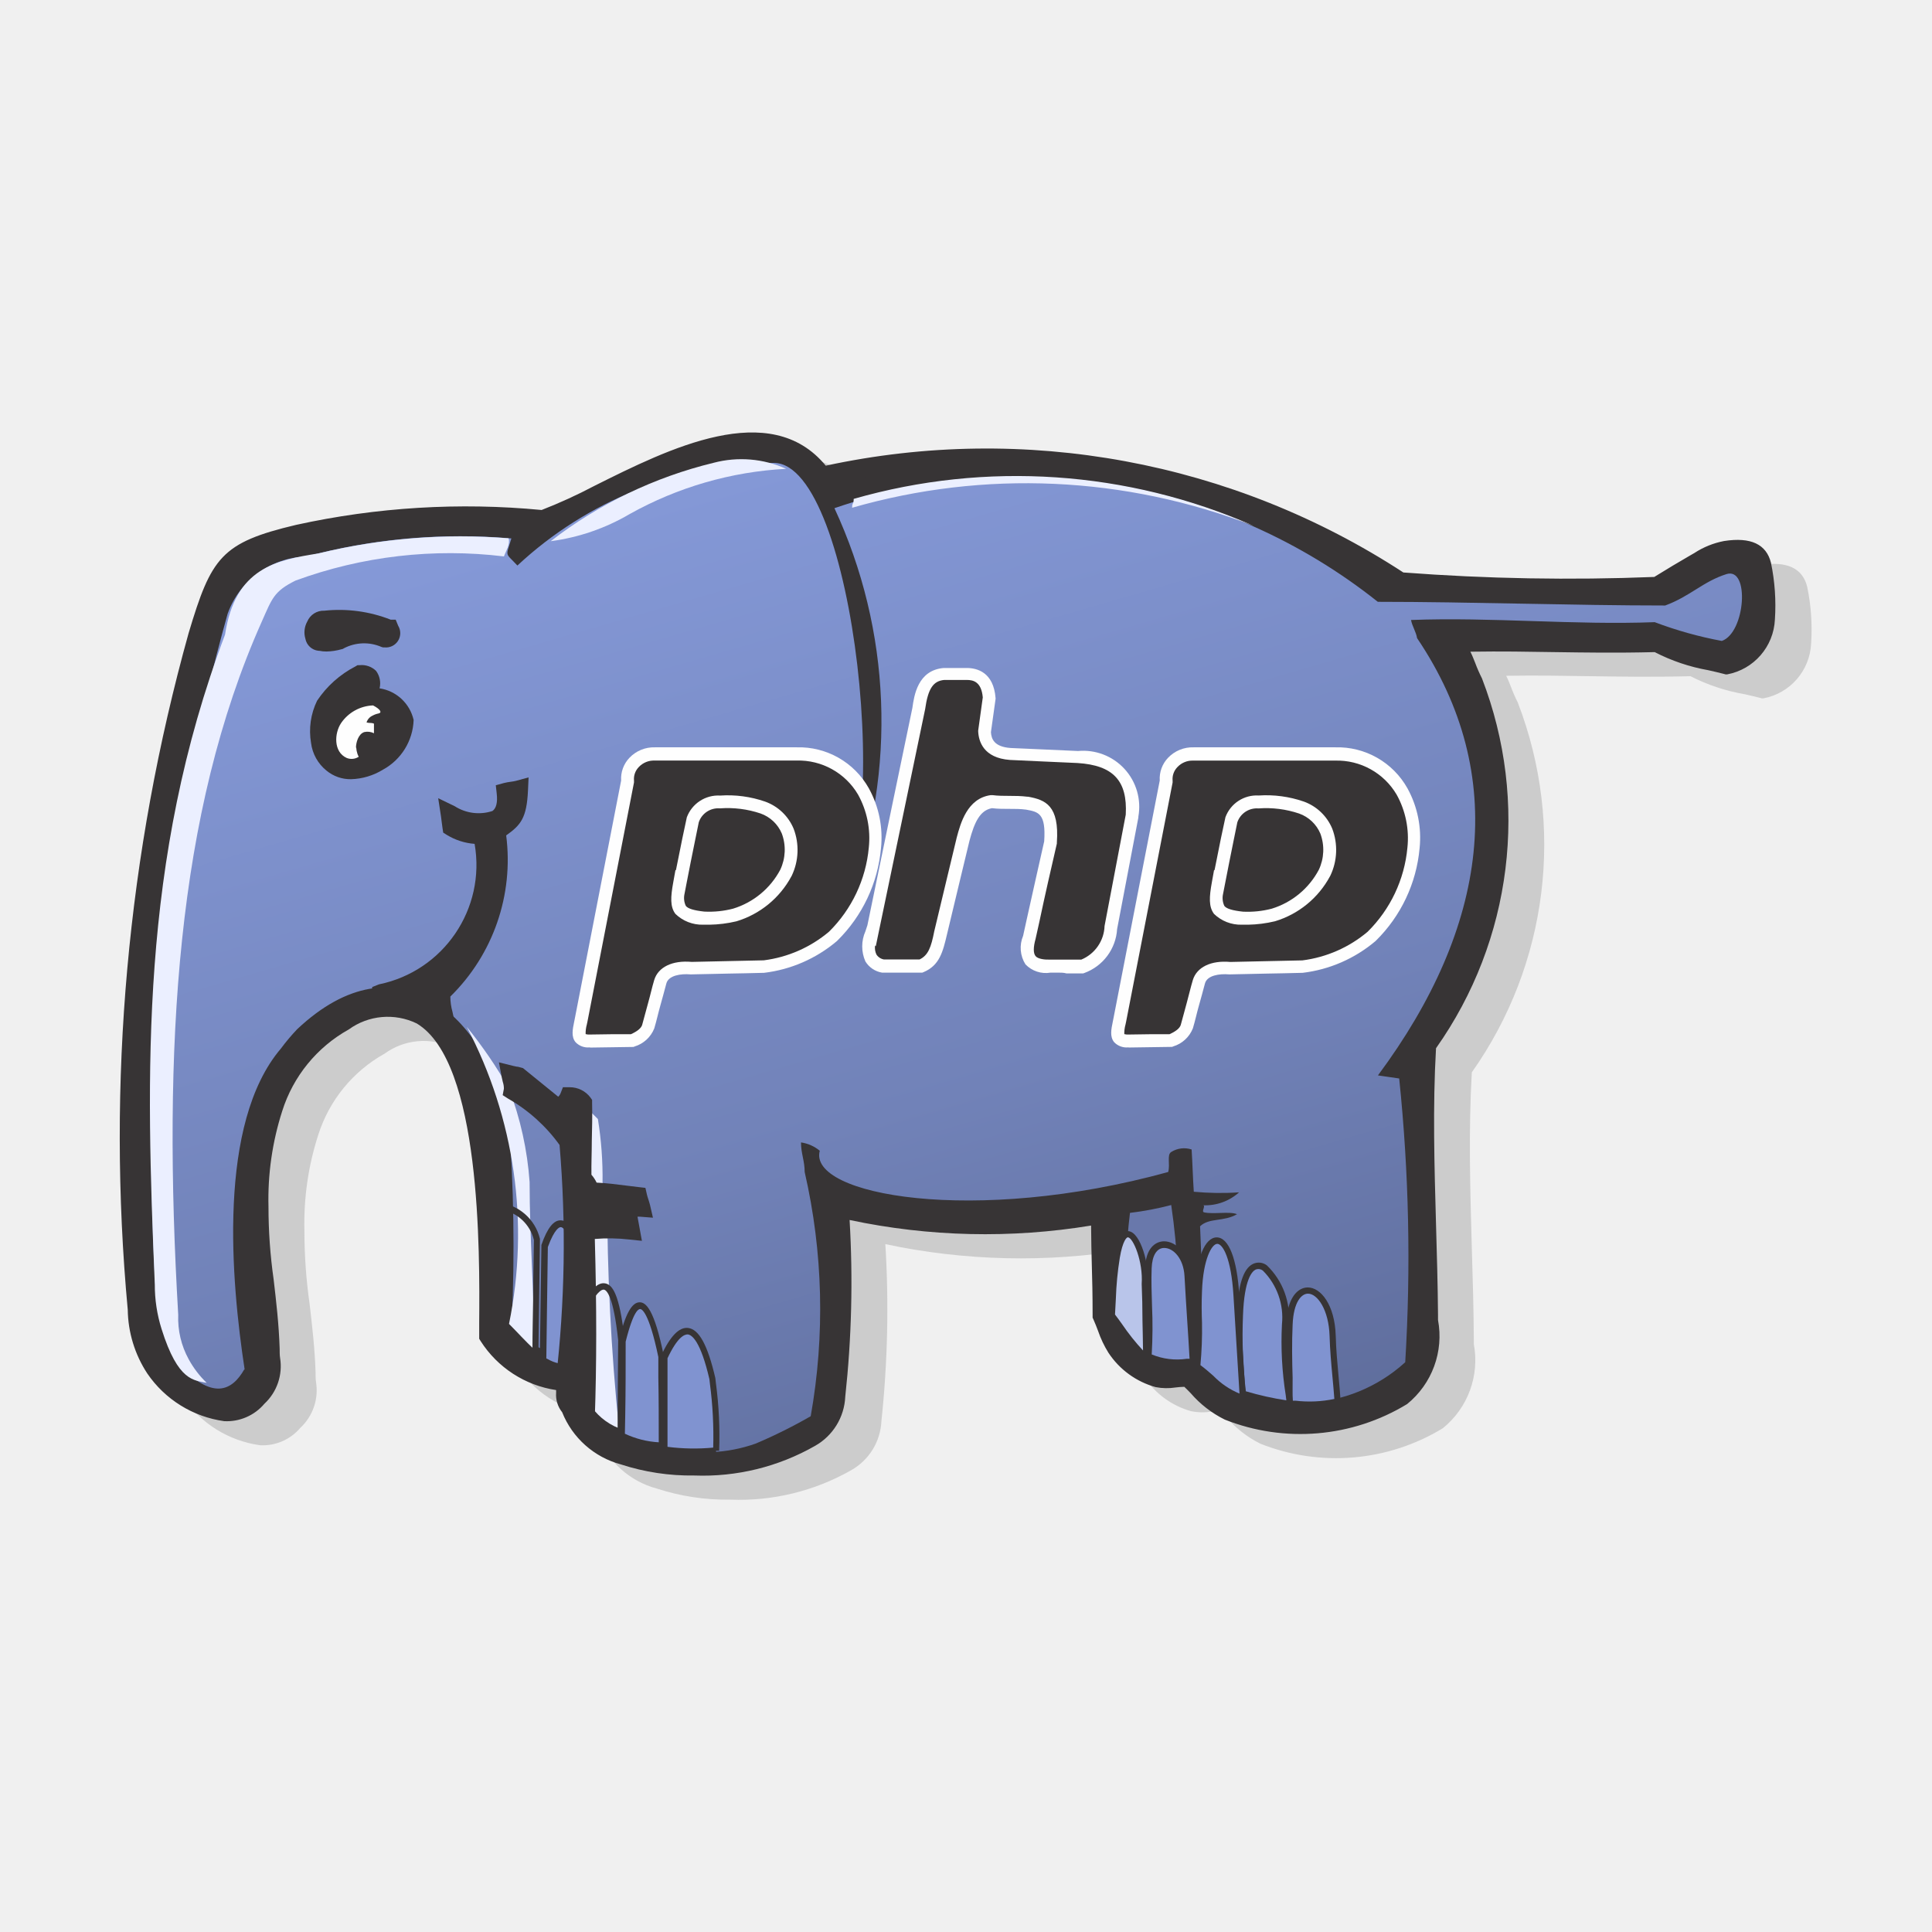
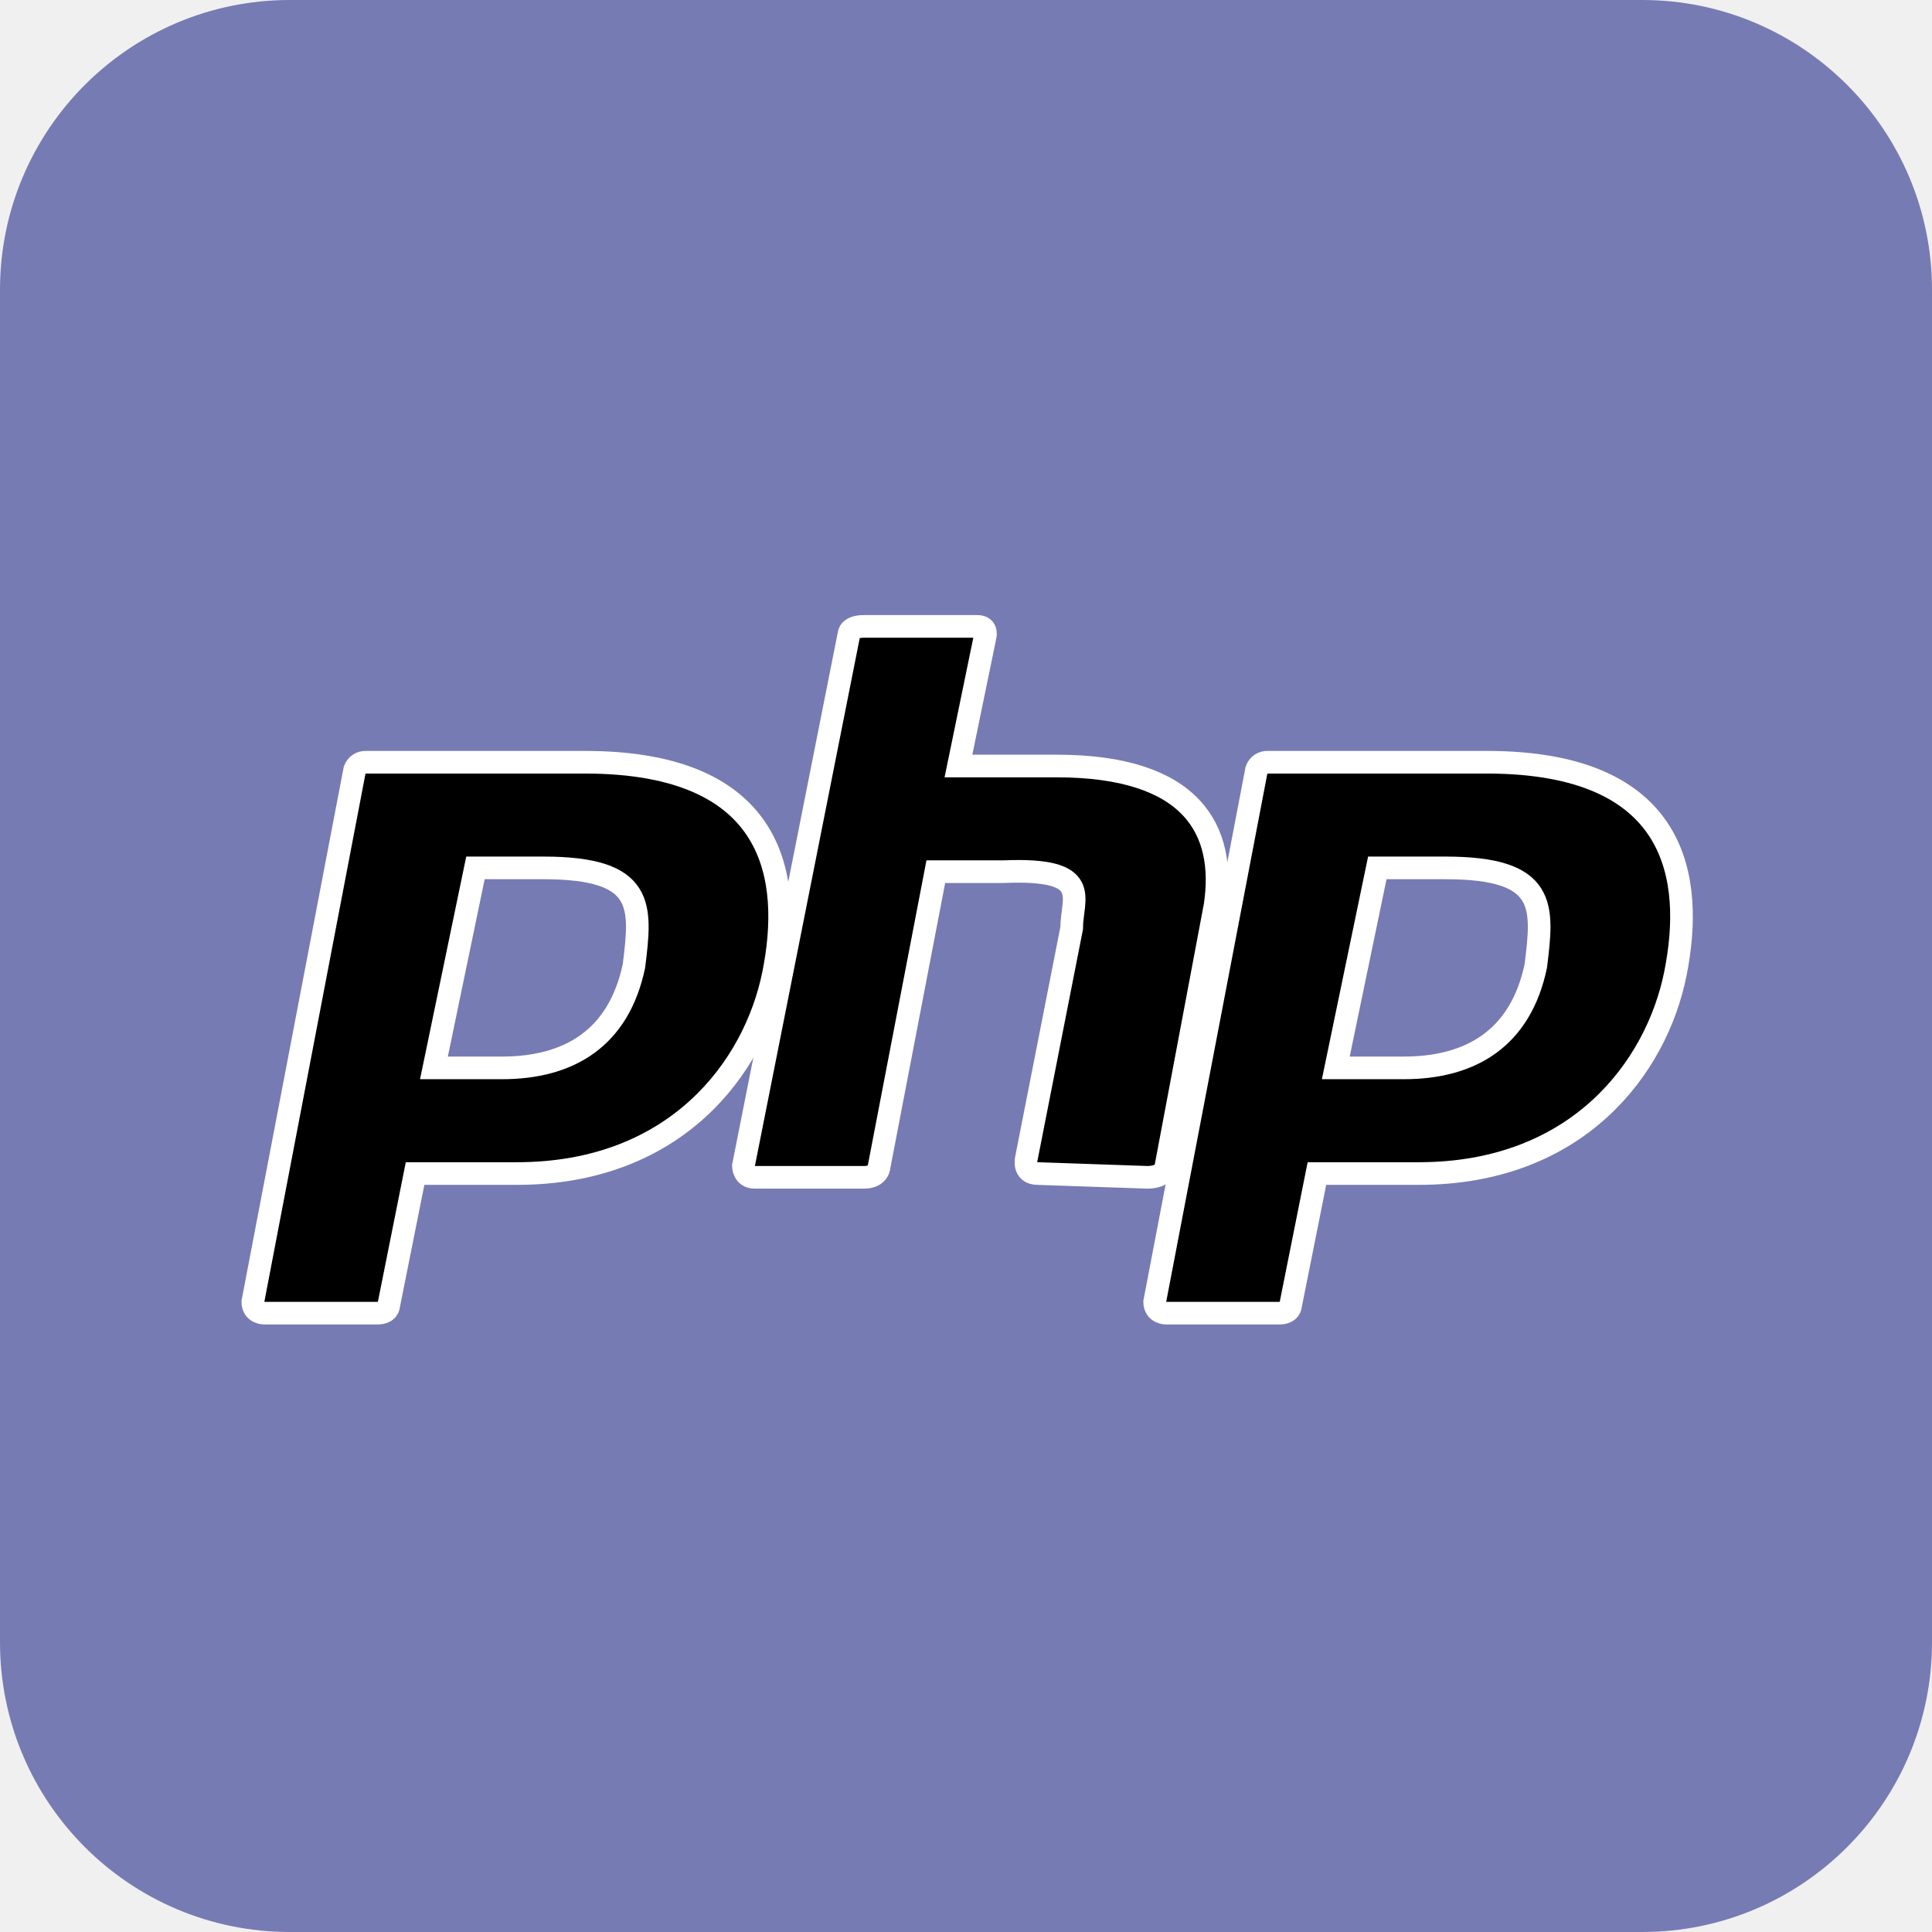
- <svg xmlns="http://www.w3.org/2000/svg" width="800px" height="800px" viewBox="0 0 32 32">
-   <defs>
-     <linearGradient id="a" x1="-134.514" y1="-206.113" x2="-134.455" y2="-206.235" gradientTransform="matrix(247.636, 0, 0, -153.765, 33318.948, -31686.704)" gradientUnits="userSpaceOnUse">
-       <stop offset="0" stop-color="#8a9fe0" />
-       <stop offset="0.588" stop-color="#7182b8" />
-       <stop offset="1" stop-color="#576490" />
-     </linearGradient>
-   </defs>
-   <path d="M14.486,20.381a17.345,17.345,0,0,1-.046,3.133.835.835,0,0,1-.439.709c-.831.617-3.616.765-3.963-.546-.128-.005-.026-.429-.148-.413a1.561,1.561,0,0,1-1.2-.735c.005-1.434.163-6.607-2.4-5.214a2.506,2.506,0,0,0-1.168,1.429,4.91,4.91,0,0,0-.24,1.643c-.02.714.158,1.495.184,2.352.01.383.071.48-.214.806-.459.525-1.26.082-1.693-.495a1.893,1.893,0,0,1-.291-.969,31.065,31.065,0,0,1,1-11.148c.367-1.23.495-1.408,1.663-1.684a12.948,12.948,0,0,1,4.05-.24c1.051-.342,3.545-2.194,4.621-.724a12.527,12.527,0,0,1,9.579,1.75,37.083,37.083,0,0,0,4.259.077c.2-.128.434-.265.638-.383a1.381,1.381,0,0,1,.495-.209c.23-.036.53-.046.6.24a3.292,3.292,0,0,1,.061.893.808.808,0,0,1-.643.76,4.02,4.02,0,0,1-1.148-.372c-1.3.036-2.1-.036-3.4,0,.209.224.2.372.352.668a6.381,6.381,0,0,1-.775,5.979c-.092,1.49.02,2.995.031,4.49.005.515.041,1.005-.444,1.347a3.263,3.263,0,0,1-2.867.24,2.523,2.523,0,0,1-.668-.556,2.807,2.807,0,0,1-.5.01,1.213,1.213,0,0,1-.689-.505,3.606,3.606,0,0,1-.235-.525c0-.7-.026-.974-.026-1.673a10.67,10.67,0,0,1-4.346-.122Z" style="fill:#ccc" />
-   <path d="M12.095,24.839a3.748,3.748,0,0,1-1.217-.184,1.452,1.452,0,0,1-.972-.864.46.46,0,0,1-.1-.322l0-.045a1.8,1.8,0,0,1-1.25-.811l-.024-.039,0-.26c.009-1.182.032-4.323-1.034-4.962a1.1,1.1,0,0,0-1.128.1,2.356,2.356,0,0,0-1.1,1.349,4.783,4.783,0,0,0-.228,1.588,8.525,8.525,0,0,0,.085,1.2c.043.366.087.746.1,1.145,0,.059,0,.11.007.156a.849.849,0,0,1-.26.76.817.817,0,0,1-.665.288,1.849,1.849,0,0,1-1.276-.792,1.973,1.973,0,0,1-.322-1.053A31.068,31.068,0,0,1,3.719,10.887c.375-1.255.54-1.5,1.779-1.793a13.117,13.117,0,0,1,4.068-.247,8.378,8.378,0,0,0,.875-.4c1.232-.616,2.91-1.453,3.831-.334a12.633,12.633,0,0,1,9.567,1.768A36.054,36.054,0,0,0,28,9.953c.2-.123.412-.251.606-.363l.056-.032a1.366,1.366,0,0,1,.494-.2c.444-.069.7.053.777.361a3.477,3.477,0,0,1,.065.939.97.97,0,0,1-.791.909l-.026,0-.025-.007c-.085-.022-.171-.042-.26-.062A3.127,3.127,0,0,1,28,11.2c-.633.016-1.155.007-1.659,0-.433-.007-.878-.015-1.394-.007.032.063.055.124.08.186a2.467,2.467,0,0,0,.112.256,6.533,6.533,0,0,1-.761,6.126c-.056.966-.027,1.957,0,2.916.015.491.03,1,.033,1.5v.086a1.448,1.448,0,0,1-.513,1.393,3.4,3.4,0,0,1-3.02.257,1.8,1.8,0,0,1-.564-.437c-.035-.036-.07-.072-.106-.106-.049,0-.1.006-.145.011a.952.952,0,0,1-.33-.006,1.375,1.375,0,0,1-.783-.571,1.779,1.779,0,0,1-.171-.361c-.023-.061-.047-.123-.076-.188l-.014-.031v-.034c0-.347-.006-.594-.013-.832-.005-.2-.01-.4-.012-.659a10.815,10.815,0,0,1-4-.092,17.55,17.55,0,0,1-.065,2.931.984.984,0,0,1-.5.813A3.748,3.748,0,0,1,12.095,24.839Zm-1.969-1.318h.036l.03.114a1.106,1.106,0,0,0,.791.718,3.912,3.912,0,0,0,2.922-.259.687.687,0,0,0,.375-.6,17.157,17.157,0,0,0,.055-2.976l-.085-.024L14.6,19.8l.041.463a10.678,10.678,0,0,0,4.169.088l.181-.024v.182c0,.347.006.594.013.832s.012.473.013.807c.025.059.047.116.069.171a1.524,1.524,0,0,0,.139.3,1.057,1.057,0,0,0,.6.44.729.729,0,0,0,.216,0,1.888,1.888,0,0,1,.244-.013l.06,0,.044.041c.054.05.108.105.162.16a1.537,1.537,0,0,0,.46.366,3.1,3.1,0,0,0,2.712-.224c.388-.274.383-.65.377-1.127v-.087c0-.5-.018-1-.033-1.492-.029-.987-.059-2.008,0-3.009l0-.066.05-.044a6.184,6.184,0,0,0,.739-5.785,2.755,2.755,0,0,1-.126-.287.911.911,0,0,0-.2-.346l-.241-.259.353-.01c.654-.018,1.188-.009,1.706,0s1.045.018,1.691,0h.047l.04.025a2.716,2.716,0,0,0,.835.289c.082.019.163.037.242.057a.671.671,0,0,0,.471-.609,3.141,3.141,0,0,0-.058-.847c-.014-.061-.041-.176-.416-.117a1.065,1.065,0,0,0-.384.158l-.056.032c-.2.114-.429.253-.631.379l-.037.023h-.043a36.326,36.326,0,0,1-4.278-.077l-.042,0-.035-.024a12.347,12.347,0,0,0-9.461-1.725l-.1.018-.059-.08c-.747-1.02-2.334-.227-3.493.352a7.889,7.889,0,0,1-.95.43l-.032.01-.033,0a12.792,12.792,0,0,0-4,.236c-1.121.264-1.2.4-1.547,1.574a30.75,30.75,0,0,0-1,11.09,1.683,1.683,0,0,0,.258.884,1.551,1.551,0,0,0,1.033.666.5.5,0,0,0,.413-.179.552.552,0,0,0,.182-.532c0-.049-.006-.1-.007-.164-.011-.386-.055-.758-.1-1.118a8.754,8.754,0,0,1-.087-1.243,5.022,5.022,0,0,1,.251-1.7,2.67,2.67,0,0,1,1.24-1.509,1.4,1.4,0,0,1,1.444-.1c1.223.733,1.2,3.89,1.19,5.238v.167a1.4,1.4,0,0,0,1.028.622.2.2,0,0,1,.15.045.4.4,0,0,1,.1.3C10.123,23.471,10.124,23.5,10.126,23.521Zm-.216-.1h0Z" style="fill:#ccc" />
-   <path d="M13.891,19.981a17.345,17.345,0,0,1-.046,3.133.835.835,0,0,1-.439.709c-.831.617-3.616.765-3.963-.546-.128-.005-.026-.429-.148-.413a1.561,1.561,0,0,1-1.2-.735c.005-1.434.163-6.607-2.4-5.214a2.506,2.506,0,0,0-1.168,1.429,4.91,4.91,0,0,0-.24,1.643c-.02.714.158,1.495.184,2.352.01.383.071.48-.214.806-.459.525-1.26.082-1.693-.495a1.893,1.893,0,0,1-.291-.969,31.065,31.065,0,0,1,1-11.148c.367-1.23.495-1.408,1.663-1.684a12.948,12.948,0,0,1,4.05-.24c1.051-.342,3.545-2.194,4.621-.724a12.527,12.527,0,0,1,9.579,1.75,37.083,37.083,0,0,0,4.259.077c.2-.128.434-.265.638-.383a1.381,1.381,0,0,1,.495-.209c.23-.036.53-.046.6.24a3.292,3.292,0,0,1,.061.893.808.808,0,0,1-.643.76,4.02,4.02,0,0,1-1.148-.372c-1.3.036-2.1-.036-3.4,0,.209.224.2.372.352.668a6.381,6.381,0,0,1-.775,5.979c-.092,1.49.02,2.995.031,4.49.005.515.041,1.005-.444,1.347a3.263,3.263,0,0,1-2.867.24,2.523,2.523,0,0,1-.668-.556,2.807,2.807,0,0,1-.5.01,1.213,1.213,0,0,1-.689-.505,3.606,3.606,0,0,1-.235-.525c0-.7-.026-.974-.026-1.673a10.67,10.67,0,0,1-4.346-.122Z" style="fill:#373435" />
-   <path d="M11.5,24.439a3.748,3.748,0,0,1-1.217-.184,1.452,1.452,0,0,1-.972-.864.46.46,0,0,1-.1-.322l0-.045a1.8,1.8,0,0,1-1.25-.811l-.024-.039,0-.26c.009-1.182.032-4.323-1.034-4.962a1.1,1.1,0,0,0-1.128.1,2.356,2.356,0,0,0-1.1,1.349,4.783,4.783,0,0,0-.228,1.588,8.522,8.522,0,0,0,.085,1.2c.043.367.087.746.1,1.146,0,.059,0,.11.007.156a.849.849,0,0,1-.26.76.816.816,0,0,1-.665.288,1.849,1.849,0,0,1-1.276-.792,1.974,1.974,0,0,1-.322-1.053A31.068,31.068,0,0,1,3.124,10.487c.375-1.255.54-1.5,1.779-1.793a13.115,13.115,0,0,1,4.068-.247,8.378,8.378,0,0,0,.875-.4c1.232-.616,2.91-1.454,3.831-.334a12.634,12.634,0,0,1,9.567,1.769,36.037,36.037,0,0,0,4.156.074c.195-.121.413-.252.606-.363l.056-.032a1.366,1.366,0,0,1,.494-.2c.444-.069.7.053.777.361a3.476,3.476,0,0,1,.065.939.97.97,0,0,1-.791.909l-.026,0-.025-.007c-.085-.022-.171-.042-.26-.062a3.127,3.127,0,0,1-.889-.3c-.633.016-1.155.007-1.659,0-.433-.007-.878-.015-1.394-.007.032.063.055.124.08.186a2.467,2.467,0,0,0,.112.256,6.534,6.534,0,0,1-.761,6.126c-.056.966-.027,1.957,0,2.915.014.492.029,1,.033,1.5v.086a1.448,1.448,0,0,1-.512,1.393,3.4,3.4,0,0,1-3.02.257,1.8,1.8,0,0,1-.564-.437c-.035-.036-.07-.072-.106-.106-.049,0-.1.006-.145.011a.95.95,0,0,1-.33-.006,1.375,1.375,0,0,1-.783-.571,1.769,1.769,0,0,1-.171-.361c-.023-.061-.047-.123-.076-.188l-.014-.031v-.034c0-.347-.006-.594-.013-.832-.005-.2-.011-.4-.012-.659a10.817,10.817,0,0,1-4-.092A17.56,17.56,0,0,1,14,23.135a.984.984,0,0,1-.5.813A3.748,3.748,0,0,1,11.5,24.439ZM9.531,23.121h.036l.03.114a1.106,1.106,0,0,0,.791.718,3.911,3.911,0,0,0,2.922-.259.687.687,0,0,0,.375-.6,17.162,17.162,0,0,0,.055-2.976l-.085-.024L14,19.405l.041.463a10.679,10.679,0,0,0,4.169.088l.181-.024v.182c0,.347.006.594.013.832s.012.473.013.807c.025.059.047.116.069.172a1.514,1.514,0,0,0,.139.3,1.057,1.057,0,0,0,.6.44.722.722,0,0,0,.216,0,1.888,1.888,0,0,1,.244-.013l.06,0,.044.041c.054.05.108.1.162.16a1.539,1.539,0,0,0,.46.366,3.1,3.1,0,0,0,2.712-.224c.388-.274.383-.65.377-1.127v-.087c0-.5-.018-1-.033-1.493-.029-.987-.059-2.007,0-3.008l0-.066.05-.044a6.185,6.185,0,0,0,.739-5.785,2.755,2.755,0,0,1-.126-.287.911.911,0,0,0-.2-.346l-.241-.259.353-.01c.654-.018,1.188-.009,1.706,0s1.045.018,1.691,0h.047l.04.025a2.716,2.716,0,0,0,.835.289c.082.019.163.037.242.057a.671.671,0,0,0,.471-.609,3.144,3.144,0,0,0-.058-.847c-.014-.061-.041-.175-.416-.117a1.064,1.064,0,0,0-.384.158l-.057.032c-.2.115-.431.254-.631.379L27.5,9.87h-.043a36.353,36.353,0,0,1-4.278-.077l-.042,0L23.1,9.767a12.347,12.347,0,0,0-9.461-1.725l-.1.018-.059-.08c-.747-1.02-2.334-.227-3.493.352a7.889,7.889,0,0,1-.95.43l-.032.01-.033,0a12.788,12.788,0,0,0-4,.236c-1.121.264-1.2.4-1.547,1.574a30.75,30.75,0,0,0-1,11.09,1.683,1.683,0,0,0,.258.884,1.551,1.551,0,0,0,1.033.666.493.493,0,0,0,.413-.179.552.552,0,0,0,.182-.532c0-.049-.006-.1-.007-.164-.011-.386-.055-.758-.1-1.118a8.743,8.743,0,0,1-.087-1.243,5.022,5.022,0,0,1,.251-1.7,2.67,2.67,0,0,1,1.24-1.509,1.4,1.4,0,0,1,1.444-.1c1.223.733,1.2,3.89,1.19,5.238v.167A1.4,1.4,0,0,0,9.28,22.7a.2.2,0,0,1,.15.045.4.4,0,0,1,.1.3C9.528,23.071,9.529,23.1,9.531,23.121Zm-.216-.1h0Z" style="fill:#373435" />
-   <path d="M18.572,19.946a4.782,4.782,0,0,0,.946-.189,11.582,11.582,0,0,1,.137,2.749,1.177,1.177,0,0,1-1.134-.663A8.774,8.774,0,0,1,18.572,19.946Z" style="fill:#6978ab" />
-   <path d="M19.622,22.666a1.33,1.33,0,0,1-1.242-.749l-.015-.028,0-.032a8.978,8.978,0,0,1,.052-1.932l.016-.124.124-.014a4.7,4.7,0,0,0,.915-.182l.164-.053.04.168a10.177,10.177,0,0,1,.147,2.484l-.008.459-.154,0Zm-.944-.87a1,1,0,0,0,.821.545l0-.144a10.985,10.985,0,0,0-.1-2.238,5.036,5.036,0,0,1-.683.13A8.609,8.609,0,0,0,18.677,21.8Z" style="fill:#373435" />
-   <path d="M4.052,22.683c-.225-1.474-.454-4.075.6-5.315a3.452,3.452,0,0,1,.27-.321c1.663-1.566,3.112-.219,3.505,1.515a27.314,27.314,0,0,1,.051,3.295,1.109,1.109,0,0,0,1.051.6c.153.316.112.551.286.76a2.5,2.5,0,0,0,2.7.694,8.441,8.441,0,0,0,.913-.454,10.14,10.14,0,0,0-.1-4.045c0-.184-.061-.306-.061-.49a.626.626,0,0,1,.311.138c-.2.734,2.556,1.239,5.771.352.036-.128-.026-.286.051-.332a.4.4,0,0,1,.337-.041c.015.235.02.464.036.7a4.654,4.654,0,0,0,.75.01.838.838,0,0,1-.6.214c.056,0-.031.107.02.117.148.036.429-.02.546.031-.219.128-.464.056-.612.2.036.78.056,1.617.087,2.4a2.591,2.591,0,0,0,3.311-.148,28.633,28.633,0,0,0-.1-4.7c-.117-.015-.235-.036-.352-.051,1.827-2.458,2.179-4.973.648-7.243-.015-.1-.082-.2-.1-.3,1.332-.051,2.7.087,4.036.036a6.478,6.478,0,0,0,1.112.311c.393-.138.464-1.229.077-1.107s-.6.367-1.015.52c-1.531,0-3.23-.061-4.76-.061a9.5,9.5,0,0,0-9-1.551,8.371,8.371,0,0,1,.26,6.427c-.087.286-1.408,1.122-.327.209,1.092-.928.408-7.375-.934-7.386a6.327,6.327,0,0,0-4.25,1.7c-.209-.224-.194-.133-.1-.449a9.863,9.863,0,0,0-3.4.3,1.428,1.428,0,0,0-1.3.949,33.949,33.949,0,0,0-1.2,11.094,4.574,4.574,0,0,0,.352,1.3c.6.658.924.469,1.123.122Z" style="fill:url(#a)" />
-   <path d="M6.446,10.422a2.187,2.187,0,0,0-1.063-.149.144.144,0,0,0-.153.1.2.2,0,0,0-.02.154c.031.087.036.082.112.1a.648.648,0,0,0,.3-.026.883.883,0,0,1,.746-.036c.112-.005.123-.051.087-.139Z" style="fill:#373435" />
-   <path d="M5.406,10.791a.566.566,0,0,1-.118-.012l-.013,0a.246.246,0,0,1-.217-.2.367.367,0,0,1,.031-.284.294.294,0,0,1,.283-.18,2.335,2.335,0,0,1,1.1.149h.082l.041.1a.237.237,0,0,1-.227.359H6.344l-.027-.008a.722.722,0,0,0-.62.022l-.018.011-.02.005A.989.989,0,0,1,5.406,10.791Zm-.044-.323a.5.5,0,0,0,.2-.02l.054-.027c-.07,0-.141,0-.213.011H5.377l-.006.012A.075.075,0,0,0,5.362,10.468Z" style="fill:#373435" />
-   <path d="M5.622,11.687a.549.549,0,0,1,.507-.311c.02-.128,0-.2-.164-.2a1.535,1.535,0,0,0-.578.51,1.051,1.051,0,0,0-.077.6.538.538,0,0,0,.2.352.666.666,0,0,0,.752-.031c.358-.209.716-.806.087-1.031a.963.963,0,0,0-.732.153c-.01.005-.015-.015,0-.041Z" style="fill:#373435" />
-   <path d="M5.816,12.906a.622.622,0,0,1-.408-.142.7.7,0,0,1-.256-.458,1.154,1.154,0,0,1,.1-.7,1.7,1.7,0,0,1,.635-.568l.035-.021H5.96a.338.338,0,0,1,.269.095.348.348,0,0,1,.058.289h0a.683.683,0,0,1,.564.524.975.975,0,0,1-.508.823A1.067,1.067,0,0,1,5.816,12.906ZM5.493,11.84a1.082,1.082,0,0,0-.024.432.38.38,0,0,0,.145.248c.193.161.506-.011.567-.047a.674.674,0,0,0,.352-.518c-.009-.1-.089-.172-.237-.225a.824.824,0,0,0-.593.138l-.013.007-.107.054-.088-.089Z" style="fill:#373435" />
-   <path d="M5.9,12.381a.4.4,0,0,0,.021.107.211.211,0,0,0,.021.046.215.215,0,0,1-.2.02c-.221-.1-.205-.41-.092-.578a.671.671,0,0,1,.529-.292c.118.061.154.118.092.133a.337.337,0,0,0-.1.036.183.183,0,0,0-.1.113c.051.015.077,0,.123.02v.159a.24.24,0,0,0-.159-.02c-.1.031-.139.174-.139.261Z" style="fill:#fefefe" />
-   <path d="M6.323,16.459A2.19,2.19,0,0,0,8,13.834a1.1,1.1,0,0,1-.511-.138c-.01-.066-.015-.133-.026-.2.414.2,1,.26.924-.373.056-.015.143-.02.2-.036-.02.444-.1.485-.373.674a3.01,3.01,0,0,1-.9,2.666.881.881,0,0,0,.036.414,1.233,1.233,0,0,0-1.026-.373Z" style="fill:#373435" />
-   <path d="M7.632,17.391l-.4-.442a1.081,1.081,0,0,0-.906-.32l-.162,0v-.28l.113-.045a2.02,2.02,0,0,0,1.584-2.327,1.028,1.028,0,0,1-.458-.147l-.062-.039L7.33,13.72c-.005-.035-.01-.07-.014-.105s-.007-.062-.012-.094l-.046-.3.273.132a.734.734,0,0,0,.625.08c.064-.045.088-.143.071-.291l-.015-.136.132-.036a.994.994,0,0,1,.119-.022.721.721,0,0,0,.08-.014l.212-.058-.01.219c-.021.456-.121.571-.361.742a3.172,3.172,0,0,1-.925,2.669.941.941,0,0,0,.035.252Zm-.7-1.008a1.2,1.2,0,0,1,.21.09.431.431,0,0,1,.021-.1l.011-.032.023-.025q.128-.137.237-.275A2.643,2.643,0,0,1,6.932,16.383Z" style="fill:#373435" />
-   <path d="M22.157,23.213c-.025-.377-.071-.708-.082-1.086-.025-.866-.683-1.055-.719-.189-.02.454,0,.882,0,1.31A2.244,2.244,0,0,0,22.157,23.213Z" style="fill:#8093d0" />
-   <path d="M21.739,23.32c-.1,0-.194-.006-.289-.012L21.3,23.3v-.05c0-.142,0-.283,0-.425,0-.286-.009-.582,0-.887.019-.453.2-.614.361-.614h0c.213,0,.447.283.463.8.006.231.026.442.046.665.013.136.025.274.035.418l0,.043-.041.012A1.523,1.523,0,0,1,21.739,23.32ZM21.41,23.2l.048,0a1.993,1.993,0,0,0,.643-.029c-.009-.128-.021-.251-.032-.372-.021-.225-.04-.437-.047-.672-.013-.431-.2-.7-.357-.7h0c-.108,0-.239.134-.255.512-.014.3-.009.6,0,.881C21.408,22.948,21.41,23.073,21.41,23.2Z" style="fill:#373435" />
-   <path d="M21.368,23.257a6.358,6.358,0,0,1-.081-1.317c.056-.8-.7-1.643-.751-.158a7.955,7.955,0,0,0,.051,1.3A5.155,5.155,0,0,0,21.368,23.257Z" style="fill:#8093d0" />
-   <path d="M21.429,23.321l-.069-.011a5.145,5.145,0,0,1-.79-.175l-.032-.011,0-.033a7.975,7.975,0,0,1-.051-1.31c.016-.479.1-.763.263-.845a.221.221,0,0,1,.234.023,1.2,1.2,0,0,1,.361.985A5.475,5.475,0,0,0,21.4,23.1Zm-.794-.277a5,5,0,0,0,.671.15l-.01-.083a5.645,5.645,0,0,1-.063-1.174,1.1,1.1,0,0,0-.313-.889.119.119,0,0,0-.126-.018c-.055.028-.185.159-.206.754A7.9,7.9,0,0,0,20.635,23.044Z" style="fill:#373435" />
-   <path d="M20.588,23.15l-.107-1.7c-.077-1.269-.587-1.121-.628-.076-.02.494.02.764-.026,1.259.24.163.49.484.761.51Z" style="fill:#8093d0" />
-   <path d="M20.583,23.2a1.1,1.1,0,0,1-.555-.331,2.5,2.5,0,0,0-.23-.188l-.026-.018,0-.031a6.217,6.217,0,0,0,.021-.72c0-.162,0-.329,0-.536.021-.533.162-.879.359-.881h0c.2,0,.338.357.374.956l.107,1.7h0v0l-.054,0Zm-.7-.589c.072.052.144.116.215.178a1.28,1.28,0,0,0,.432.293l-.1-1.624c-.038-.629-.181-.856-.268-.856h0c-.09,0-.233.249-.253.779-.009.2-.006.371,0,.531A6.444,6.444,0,0,1,19.883,22.609Z" style="fill:#373435" />
-   <path d="M11.865,24.028a7.005,7.005,0,0,0-.061-1.191c-.214-.92-.484-1.033-.8-.353v1.528a3.474,3.474,0,0,0,.862.01Z" style="fill:#8093d0" />
-   <path d="M11.542,24.1c-.166,0-.332-.015-.495-.03l-.1-.009,0-1.6c.153-.329.3-.482.448-.466.182.019.326.282.453.829l.01.087a6.605,6.605,0,0,1,.053,1.118h-.052l.007.046A2.073,2.073,0,0,1,11.542,24.1Zm-.486-.136h0a3.437,3.437,0,0,0,.757.013,6.638,6.638,0,0,0-.054-1.053l-.009-.081c-.146-.627-.288-.734-.359-.741-.055,0-.168.039-.335.395Z" style="fill:#373435" />
-   <path d="M10.3,23.776c.005-.586.01-.974.01-1.56.214-.862.433-.775.647.26.005.556.01.918.01,1.473a1.647,1.647,0,0,1-.673-.173Z" style="fill:#8093d0" />
-   <path d="M11.017,24.009l-.09-.01a1.627,1.627,0,0,1-.663-.177l-.175-.1h.154l0-.3c0-.41.007-.749.007-1.211l0-.013c.108-.434.214-.628.345-.628h0c.1,0,.241.105.4.89l0,.346c0,.385.007.7.007,1.139Zm-.667-.262a1.517,1.517,0,0,0,.561.142c0-.406,0-.711-.007-1.078l0-.335c-.157-.753-.277-.794-.3-.794s-.109.012-.241.54c0,.459,0,.8-.007,1.206Z" style="fill:#373435" />
-   <path d="M9.5,22.623c.031-.49.133-.985.163-1.475-.2-.97-.418-1.143-.647-.51-.01.628-.015,1.261-.025,1.889a.711.711,0,0,0,.51.1Z" style="fill:#8093d0" />
-   <path d="M9.373,22.7a.8.8,0,0,1-.348-.1l-.084-.038v-.035q.008-.471.013-.944t.013-.945l0-.017c.1-.287.206-.416.326-.408s.259.121.424.926v.014c-.015.247-.049.5-.082.741s-.066.49-.081.732v.046l-.042.009A.679.679,0,0,1,9.373,22.7Zm-.324-.2.02.009a.61.61,0,0,0,.385.082c.016-.235.048-.474.08-.705s.065-.486.081-.727c-.157-.763-.289-.831-.326-.834-.02,0-.1.017-.215.33q-.008.466-.013.935T9.049,22.492Z" style="fill:#373435" />
-   <path d="M19.021,22.468c.041-.521-.015-.955,0-1.465.015-.618.626-.439.652.128s.056.858.087,1.424a1.309,1.309,0,0,1-.733-.087Z" style="fill:#8093d0" />
-   <path d="M19.463,22.618a.922.922,0,0,1-.451-.1h-.044v-.057a7.342,7.342,0,0,0,.006-.836c-.006-.2-.013-.407-.006-.626.008-.322.167-.438.313-.439h0c.2,0,.427.215.442.566.015.289.03.5.044.721s.028.423.043.7l0,.054-.155.006C19.592,22.615,19.527,22.618,19.463,22.618Zm-.387-.184a1.1,1.1,0,0,0,.579.072l.048,0c-.014-.253-.027-.451-.04-.648-.014-.217-.028-.433-.044-.723s-.183-.465-.336-.465h0c-.125,0-.2.127-.208.336s0,.421.006.62A7.778,7.778,0,0,1,19.076,22.434Z" style="fill:#373435" />
-   <path d="M18.989,22.487c-.015-.382-.01-.841-.025-1.223.036-.525-.326-1.3-.468-.438a8.571,8.571,0,0,0-.081.963A4.066,4.066,0,0,0,18.989,22.487Z" style="fill:#b9c5ea" />
-   <path d="M19.046,22.595l-.089-.064A2.556,2.556,0,0,1,18.5,22c-.048-.067-.092-.128-.128-.174l-.013-.016v-.02c.007-.1.012-.2.016-.28a5.486,5.486,0,0,1,.066-.688c.018-.112.074-.452.253-.43.2.024.343.558.321.88.008.186.01.4.013.607s.005.42.013.61Zm-.578-.822c.035.045.075.1.119.162a3.567,3.567,0,0,0,.345.433c0-.158-.007-.327-.009-.491,0-.206-.005-.42-.013-.61.025-.372-.14-.763-.227-.773-.019-.006-.088.054-.136.341a5.4,5.4,0,0,0-.065.676C18.478,21.591,18.474,21.676,18.468,21.772Z" style="fill:#373435" />
-   <path d="M14.443,15.459c.26-1.24.515-2.48.775-3.725.041-.291.117-.551.423-.577h.372c.224,0,.352.133.372.4l-.076.551c.01.225.148.352.423.373.372.015.75.036,1.122.051.561.036.938.276.9.975-.117.617-.235,1.235-.352,1.847a.725.725,0,0,1-.474.648c-.168-.01-.357.01-.525,0-.291.015-.459-.092-.352-.475.107-.485.24-1.092.352-1.577.041-.577-.173-.607-.4-.648-.194-.026-.382,0-.576-.026-.286.041-.393.316-.474.623-.122.515-.25,1.031-.372,1.551-.056.281-.117.464-.326.551h-.622q-.352-.077-.2-.551Z" style="fill:#373435" />
-   <path d="M17.509,16.11c-.037,0-.073,0-.109,0a.468.468,0,0,1-.415-.137.511.511,0,0,1-.039-.473l.061-.278c.093-.422.2-.893.288-1.286.031-.465-.094-.488-.3-.526-.186-.025-.365,0-.565-.024-.2.036-.291.235-.373.542-.054.227-.11.458-.166.689-.069.286-.138.572-.206.86s-.123.514-.389.625l-.02.008-.666,0a.4.4,0,0,1-.276-.185.616.616,0,0,1,0-.5l.033-.1q.2-.969.4-1.939.172-.83.345-1.661c.028-.2.087-.625.519-.661h.381c.164,0,.445.064.478.5v.011l-.077.552c.007.113.054.242.324.262l.561.025.557.025a.928.928,0,0,1,1,1.087l0,.014c-.117.618-.235,1.235-.352,1.848a.829.829,0,0,1-.543.728l-.02.007h-.022c-.079,0-.164,0-.253,0C17.614,16.108,17.561,16.11,17.509,16.11Zm-.108-.216h.006c.079,0,.164,0,.253,0s.168,0,.25,0a.625.625,0,0,0,.385-.557q.176-.92.351-1.844c.031-.562-.208-.818-.8-.855l-.556-.025-.563-.026c-.44-.033-.518-.311-.525-.474V12.1l.076-.549c-.023-.256-.154-.289-.265-.289h-.372c-.184.016-.27.143-.318.485-.117.562-.232,1.115-.347,1.668q-.214,1.033-.43,2.064l-.04.193-.012-.012a.261.261,0,0,0,.023.151.187.187,0,0,0,.126.081h.587c.143-.068.192-.2.244-.466.069-.292.138-.579.207-.865q.084-.346.166-.691c.061-.228.172-.648.563-.7l.014,0,.015,0c.182.024.372,0,.576.026l.014,0c.286.052.519.145.476.759l0,.017c-.091.394-.2.868-.289,1.292l-.063.284c-.04.143-.04.241,0,.289s.157.061.243.057Z" style="fill:#fefefe" />
-   <path d="M9.624,16.894c.255-1.322.515-2.644.771-3.961a.426.426,0,0,1,.449-.449h2.348a1.231,1.231,0,0,1,1.107.623,1.587,1.587,0,0,1,.189.934,2.35,2.35,0,0,1-.694,1.465,2.186,2.186,0,0,1-1.148.5c-.4.01-.8.015-1.2.026-.23-.02-.459.041-.515.225-.071.25-.122.5-.194.745a.42.42,0,0,1-.265.23c-.23.005-.464.005-.694.01C9.532,17.246,9.583,17.1,9.624,16.894Zm1.638-2.266c.066-.347.148-.74.209-1.046a.452.452,0,0,1,.449-.3,1.825,1.825,0,0,1,.715.092.766.766,0,0,1,.383,1.082,1.437,1.437,0,0,1-.852.7,1.651,1.651,0,0,1-.51.051c-.439-.046-.475-.163-.4-.582Z" style="fill:#373435" />
-   <path d="M9.766,17.348a.283.283,0,0,1-.232-.085c-.076-.091-.05-.214-.023-.344l.009-.045q.211-1.092.425-2.184.172-.882.343-1.762a.5.5,0,0,1,.138-.377.559.559,0,0,1,.423-.173h2.343a1.327,1.327,0,0,1,1.2.681,1.693,1.693,0,0,1,.2.99,2.458,2.458,0,0,1-.724,1.532l-.012.011a2.288,2.288,0,0,1-1.2.521c-.206.006-.407.009-.607.013l-.6.013h-.012c-.161-.014-.364.016-.4.15s-.065.244-.1.367-.062.25-.1.377a.509.509,0,0,1-.326.3l-.019.008h-.02l-.345.005-.349.005Zm-.067-.22a.226.226,0,0,0,.076.007l.352-.005.322,0c.108-.048.17-.1.187-.154.035-.123.065-.245.1-.368s.062-.25.1-.376c.065-.214.3-.329.621-.3l.594-.013.6-.013a2.083,2.083,0,0,0,1.08-.474,2.246,2.246,0,0,0,.659-1.392,1.487,1.487,0,0,0-.178-.879,1.144,1.144,0,0,0-1.018-.564H10.844a.343.343,0,0,0-.263.107.285.285,0,0,0-.08.226l0,.015,0,.015q-.172.887-.346,1.777-.213,1.091-.425,2.184l-.01.047a.541.541,0,0,0-.02.166Zm2.052-1.812c-.035,0-.07,0-.106,0a.636.636,0,0,1-.458-.179c-.089-.119-.081-.277-.035-.528l.036-.2.007.007c.035-.179.073-.363.108-.536l.073-.343a.555.555,0,0,1,.552-.36,1.889,1.889,0,0,1,.745.1.806.806,0,0,1,.472.449.99.99,0,0,1-.03.776l-.007.013a1.536,1.536,0,0,1-.911.745A2.067,2.067,0,0,1,11.75,15.316Zm-.413-.512a.307.307,0,0,0,.021.2c.035.046.133.076.308.095a1.579,1.579,0,0,0,.476-.049,1.322,1.322,0,0,0,.781-.645.775.775,0,0,0,.025-.6.6.6,0,0,0-.351-.331,1.712,1.712,0,0,0-.674-.085.34.34,0,0,0-.35.23l-.061.3c-.048.236-.1.493-.145.729Z" style="fill:#fefefe" />
-   <path d="M18.545,16.894c.255-1.322.515-2.644.771-3.961a.426.426,0,0,1,.449-.449h2.348a1.231,1.231,0,0,1,1.107.623,1.587,1.587,0,0,1,.189.934,2.35,2.35,0,0,1-.694,1.465,2.186,2.186,0,0,1-1.148.5c-.4.01-.8.015-1.2.026-.23-.02-.459.041-.515.225-.071.25-.122.5-.194.745a.42.42,0,0,1-.265.23c-.23.005-.464.005-.694.01C18.453,17.246,18.5,17.1,18.545,16.894Zm1.638-2.266c.066-.347.148-.74.209-1.046a.452.452,0,0,1,.449-.3,1.825,1.825,0,0,1,.715.092.766.766,0,0,1,.383,1.082,1.437,1.437,0,0,1-.852.7,1.651,1.651,0,0,1-.51.051c-.439-.046-.475-.163-.4-.582Z" style="fill:#373435" />
-   <path d="M18.687,17.348a.284.284,0,0,1-.232-.085c-.076-.091-.05-.214-.023-.344l.009-.045q.21-1.089.423-2.176.173-.886.345-1.77a.5.5,0,0,1,.138-.377.559.559,0,0,1,.423-.173h2.343a1.327,1.327,0,0,1,1.2.681,1.694,1.694,0,0,1,.2.99,2.459,2.459,0,0,1-.724,1.532l-.012.011a2.288,2.288,0,0,1-1.2.521c-.206.006-.407.009-.607.013l-.6.013h-.012c-.162-.014-.364.016-.4.15s-.065.244-.1.366-.062.251-.1.377a.509.509,0,0,1-.326.3l-.019.008h-.02l-.345.005-.349.005Zm-.067-.22a.238.238,0,0,0,.076.007l.352-.005.322,0c.108-.048.17-.1.187-.154.035-.123.066-.246.1-.368s.062-.249.1-.375c.065-.214.3-.329.621-.3l.594-.013.6-.013a2.083,2.083,0,0,0,1.08-.474,2.246,2.246,0,0,0,.659-1.392,1.486,1.486,0,0,0-.178-.879,1.144,1.144,0,0,0-1.018-.564H19.765a.341.341,0,0,0-.263.107.285.285,0,0,0-.08.226l0,.015,0,.015q-.173.891-.347,1.785-.212,1.087-.423,2.176h0l-.01.047a.541.541,0,0,0-.02.166Zm2.052-1.812c-.035,0-.07,0-.106,0a.636.636,0,0,1-.458-.179c-.089-.119-.081-.277-.035-.528l.036-.2.007.007c.035-.18.073-.365.108-.539l.073-.341a.552.552,0,0,1,.552-.36,1.9,1.9,0,0,1,.745.1.806.806,0,0,1,.472.449.99.99,0,0,1-.03.776l-.007.013a1.536,1.536,0,0,1-.911.745A2.067,2.067,0,0,1,20.672,15.316Zm-.414-.511a.307.307,0,0,0,.021.2c.035.046.133.076.308.095a1.58,1.58,0,0,0,.476-.049,1.322,1.322,0,0,0,.781-.645.775.775,0,0,0,.025-.6.6.6,0,0,0-.351-.331,1.709,1.709,0,0,0-.674-.085.341.341,0,0,0-.35.23l-.061.3c-.048.237-.1.495-.145.731Z" style="fill:#fefefe" />
-   <path d="M3.425,22.906a1.615,1.615,0,0,1-.3-.393,1.41,1.41,0,0,1-.173-.735c-.26-4.433-.031-8.31,1.382-11.478.173-.388.2-.505.561-.684a7.429,7.429,0,0,1,3.452-.4c.036-.1.107-.2.076-.3a9.955,9.955,0,0,0-3.146.25c-.7.112-1.382.235-1.55,1.347-1.412,3.739-1.31,7.28-1.163,10.759a2.433,2.433,0,0,0,.112.74c.275.877.541.847.75.893Z" style="fill:#ebefff" />
-   <path d="M8.848,22.351c0-.923-.076-1.846-.076-2.773a5.413,5.413,0,0,0-.341-1.545,7.481,7.481,0,0,0-.7-1.025,7.387,7.387,0,0,1,.7,4.92C8.573,22.07,8.7,22.213,8.848,22.351Z" style="fill:#ebefff" />
-   <path d="M8.924,22.534l-.071-.027a1.536,1.536,0,0,1-.66-.542l-.069-.087h.065c.015-.331.009-.634,0-.928-.006-.31-.013-.63.005-.982l0-.059.059.009a.788.788,0,0,1,.69.6l0,.008v.008c-.005.344-.009.65-.013.955s-.008.622-.013.97Zm-.631-.614a1.519,1.519,0,0,0,.526.458c0-.316.008-.6.012-.891,0-.3.008-.607.013-.947a.672.672,0,0,0-.544-.505c-.014.324-.008.623,0,.913C8.3,21.255,8.31,21.572,8.293,21.92Z" style="fill:#373435" />
-   <path d="M10.252,23.657a1.022,1.022,0,0,1-.5-.423c-.036-1.648-.067-3.3-.1-4.949l.251.25a6.049,6.049,0,0,1,.077,1.051l.077.2A37.7,37.7,0,0,0,10.252,23.657Z" style="fill:#ebefff" />
-   <path d="M10.335,24.023,10.265,24a1.209,1.209,0,0,1-.673-.586L9.585,23.4V23.38c0-.549.01-1.117.01-1.673v-.014l.007-.012c.151-.275.281-.452.423-.424.111.022.236.151.32.935,0,.583-.01,1.177-.01,1.758Zm-.643-.65a1.124,1.124,0,0,0,.537.5c0-.557.005-1.124.01-1.674-.078-.729-.19-.829-.234-.838s-.13.047-.3.359C9.7,22.27,9.7,22.831,9.692,23.374Zm-.044.009h0Z" style="fill:#373435" />
-   <path d="M8.5,18.057a.708.708,0,0,0-.036-.25c.041.01.082.015.122.026l.647.526a.377.377,0,0,0,.2-.2.27.27,0,0,1,.214.1c.01.419-.02.832-.01,1.25a.356.356,0,0,1,.122.225,7.181,7.181,0,0,1,.8.077c.015.066.036.107.051.174a4.038,4.038,0,0,0-.9,0v.189a2.838,2.838,0,0,1,.7.051c.01.056.015.082.025.138a2.831,2.831,0,0,0-.749.01c.031,1.031.041,2.052,0,3.088-.082-.194-.239-.383-.326-.577a19.57,19.57,0,0,0,.061-3.976A2.746,2.746,0,0,0,8.5,18.057Z" style="fill:#373435" />
-   <path d="M9.544,23.524a1.979,1.979,0,0,0-.155-.274,2.414,2.414,0,0,1-.17-.3L9.2,22.909l.006-.045a19.407,19.407,0,0,0,.062-3.9,2.7,2.7,0,0,0-.852-.767l-.09-.058.02-.106a.343.343,0,0,0-.018-.113c-.007-.027-.013-.053-.018-.079l-.046-.245.242.06.052.011c.023,0,.047.009.07.015l.034.009.584.474a.156.156,0,0,0,.039-.057l.039-.1h.111a.427.427,0,0,1,.345.171l.027.039v.048c.005.213,0,.427-.005.633,0,.183-.009.372-.006.558a.572.572,0,0,1,.086.131c.166.007.33.029.49.049l.206.025.112.013.025.11a.73.73,0,0,0,.021.072c.01.031.021.063.03.1l.049.212-.217-.017-.039,0,.073.4-.211-.022a2.894,2.894,0,0,0-.569-.009c.032,1.14.03,2.082,0,2.954ZM9.53,22.86l.019.036q0-.108,0-.219Q9.542,22.769,9.53,22.86ZM9.315,18.5a1.989,1.989,0,0,1,.175.215c0-.115,0-.231,0-.346A.62.62,0,0,1,9.315,18.5Z" style="fill:#373435" />
-   <path d="M9.121,8.964a3.473,3.473,0,0,0,1.307-.449,5.948,5.948,0,0,1,2.593-.75,1.8,1.8,0,0,0-1.2-.1A7.176,7.176,0,0,0,9.121,8.964Z" style="fill:#ebefff" />
-   <path d="M14.114,8.41a10.412,10.412,0,0,1,6.65.3,9.77,9.77,0,0,0-6.624-.447C14.139,8.365,14.114,8.314,14.114,8.41Z" style="fill:#ebefff" />
+ <svg xmlns="http://www.w3.org/2000/svg" xmlns:xlink="http://www.w3.org/1999/xlink" aria-label="PHP" role="img" viewBox="0 0 512 512">
+   <rect width="512" height="512" rx="15%" fill="#777bb3" />
+   <g stroke="#ffffff" stroke-width="6">
+     <path id="a" d="M155 202H97a3 3 0 0 0-3 2L67 345c0 3 3 3 3 3h30c3 0 3-2 3-2l7-35h27c42 0 63-28 68-53s1-56-50-56zm13 54c-4 19-17 27-35 27h-18l11-53h18c27 0 26 10 24 26z" />
+     <path d="M275 311c-4 0-3-4-3-4l12-61c0-8 6-16-18-15h-18l-15 78s0 3-4 3h-29c-3 0-3-3-3-3l28-141s0-2 4-2h30c3 0 2 3 2 3l-7 34h26c36 0 45 17 42 37l-13 69s0 3-5 3z" />
+     <use xlink:href="#a" x="239" />
+   </g>
</svg>
